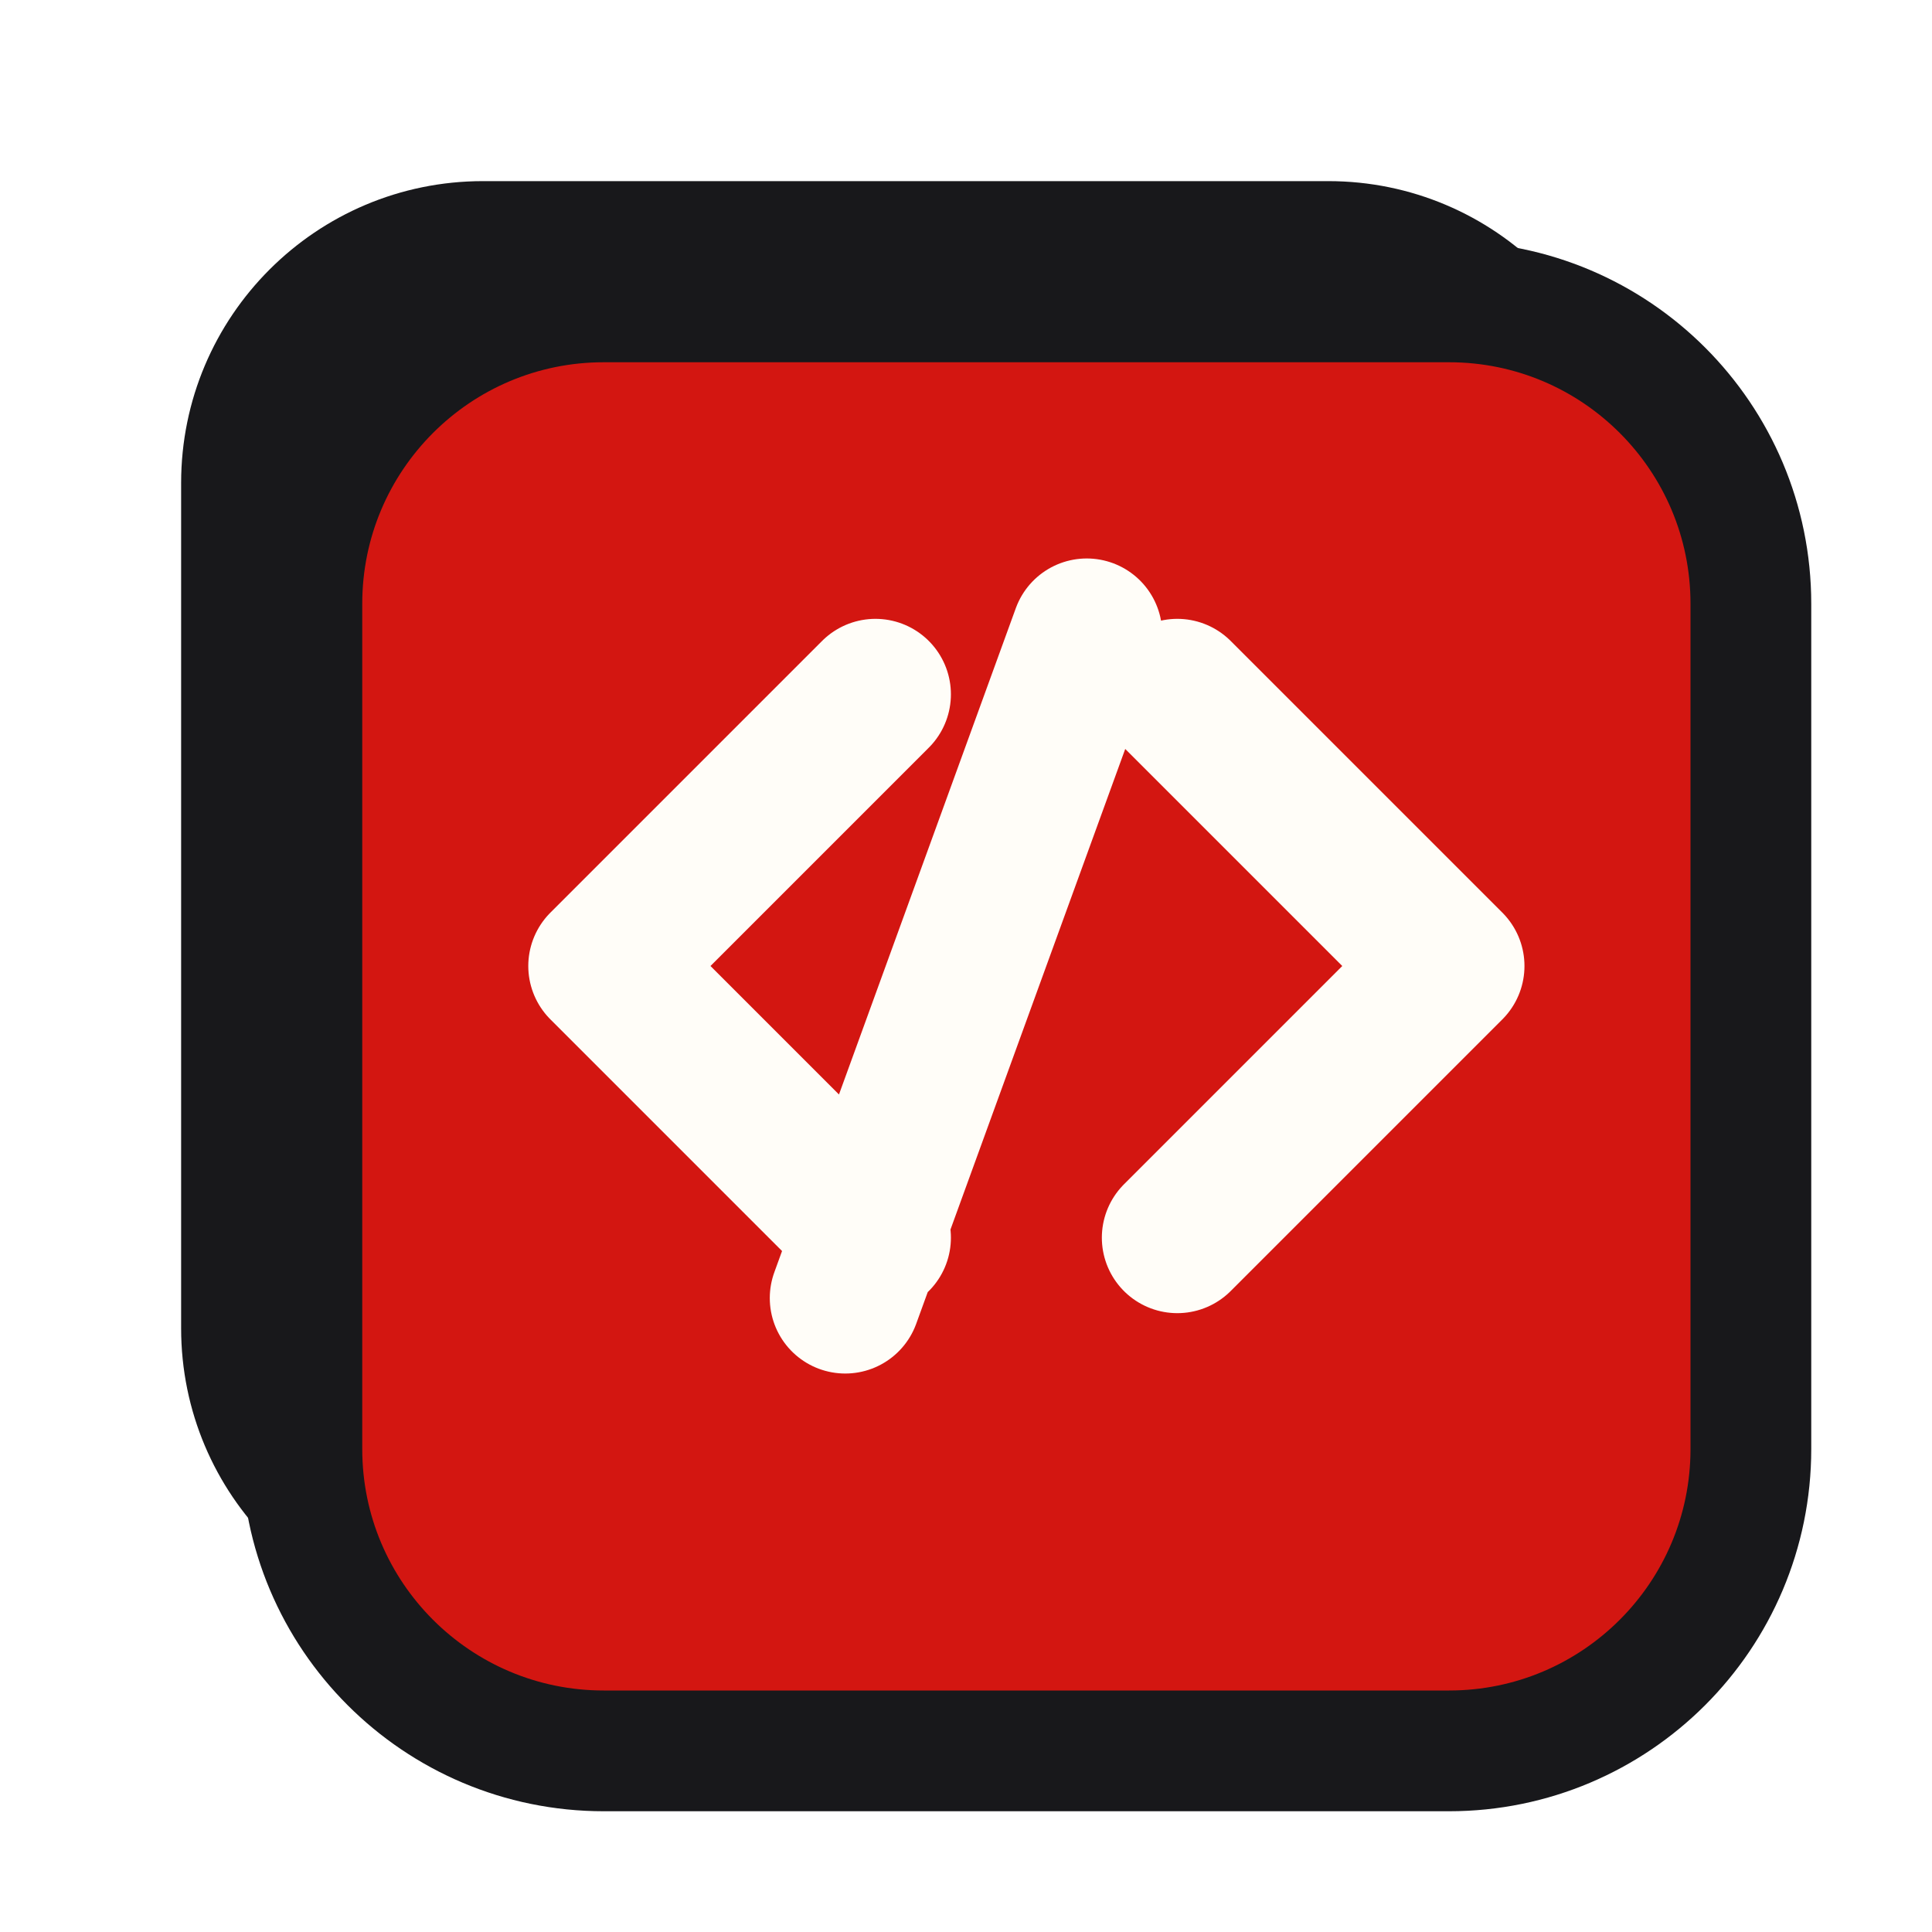
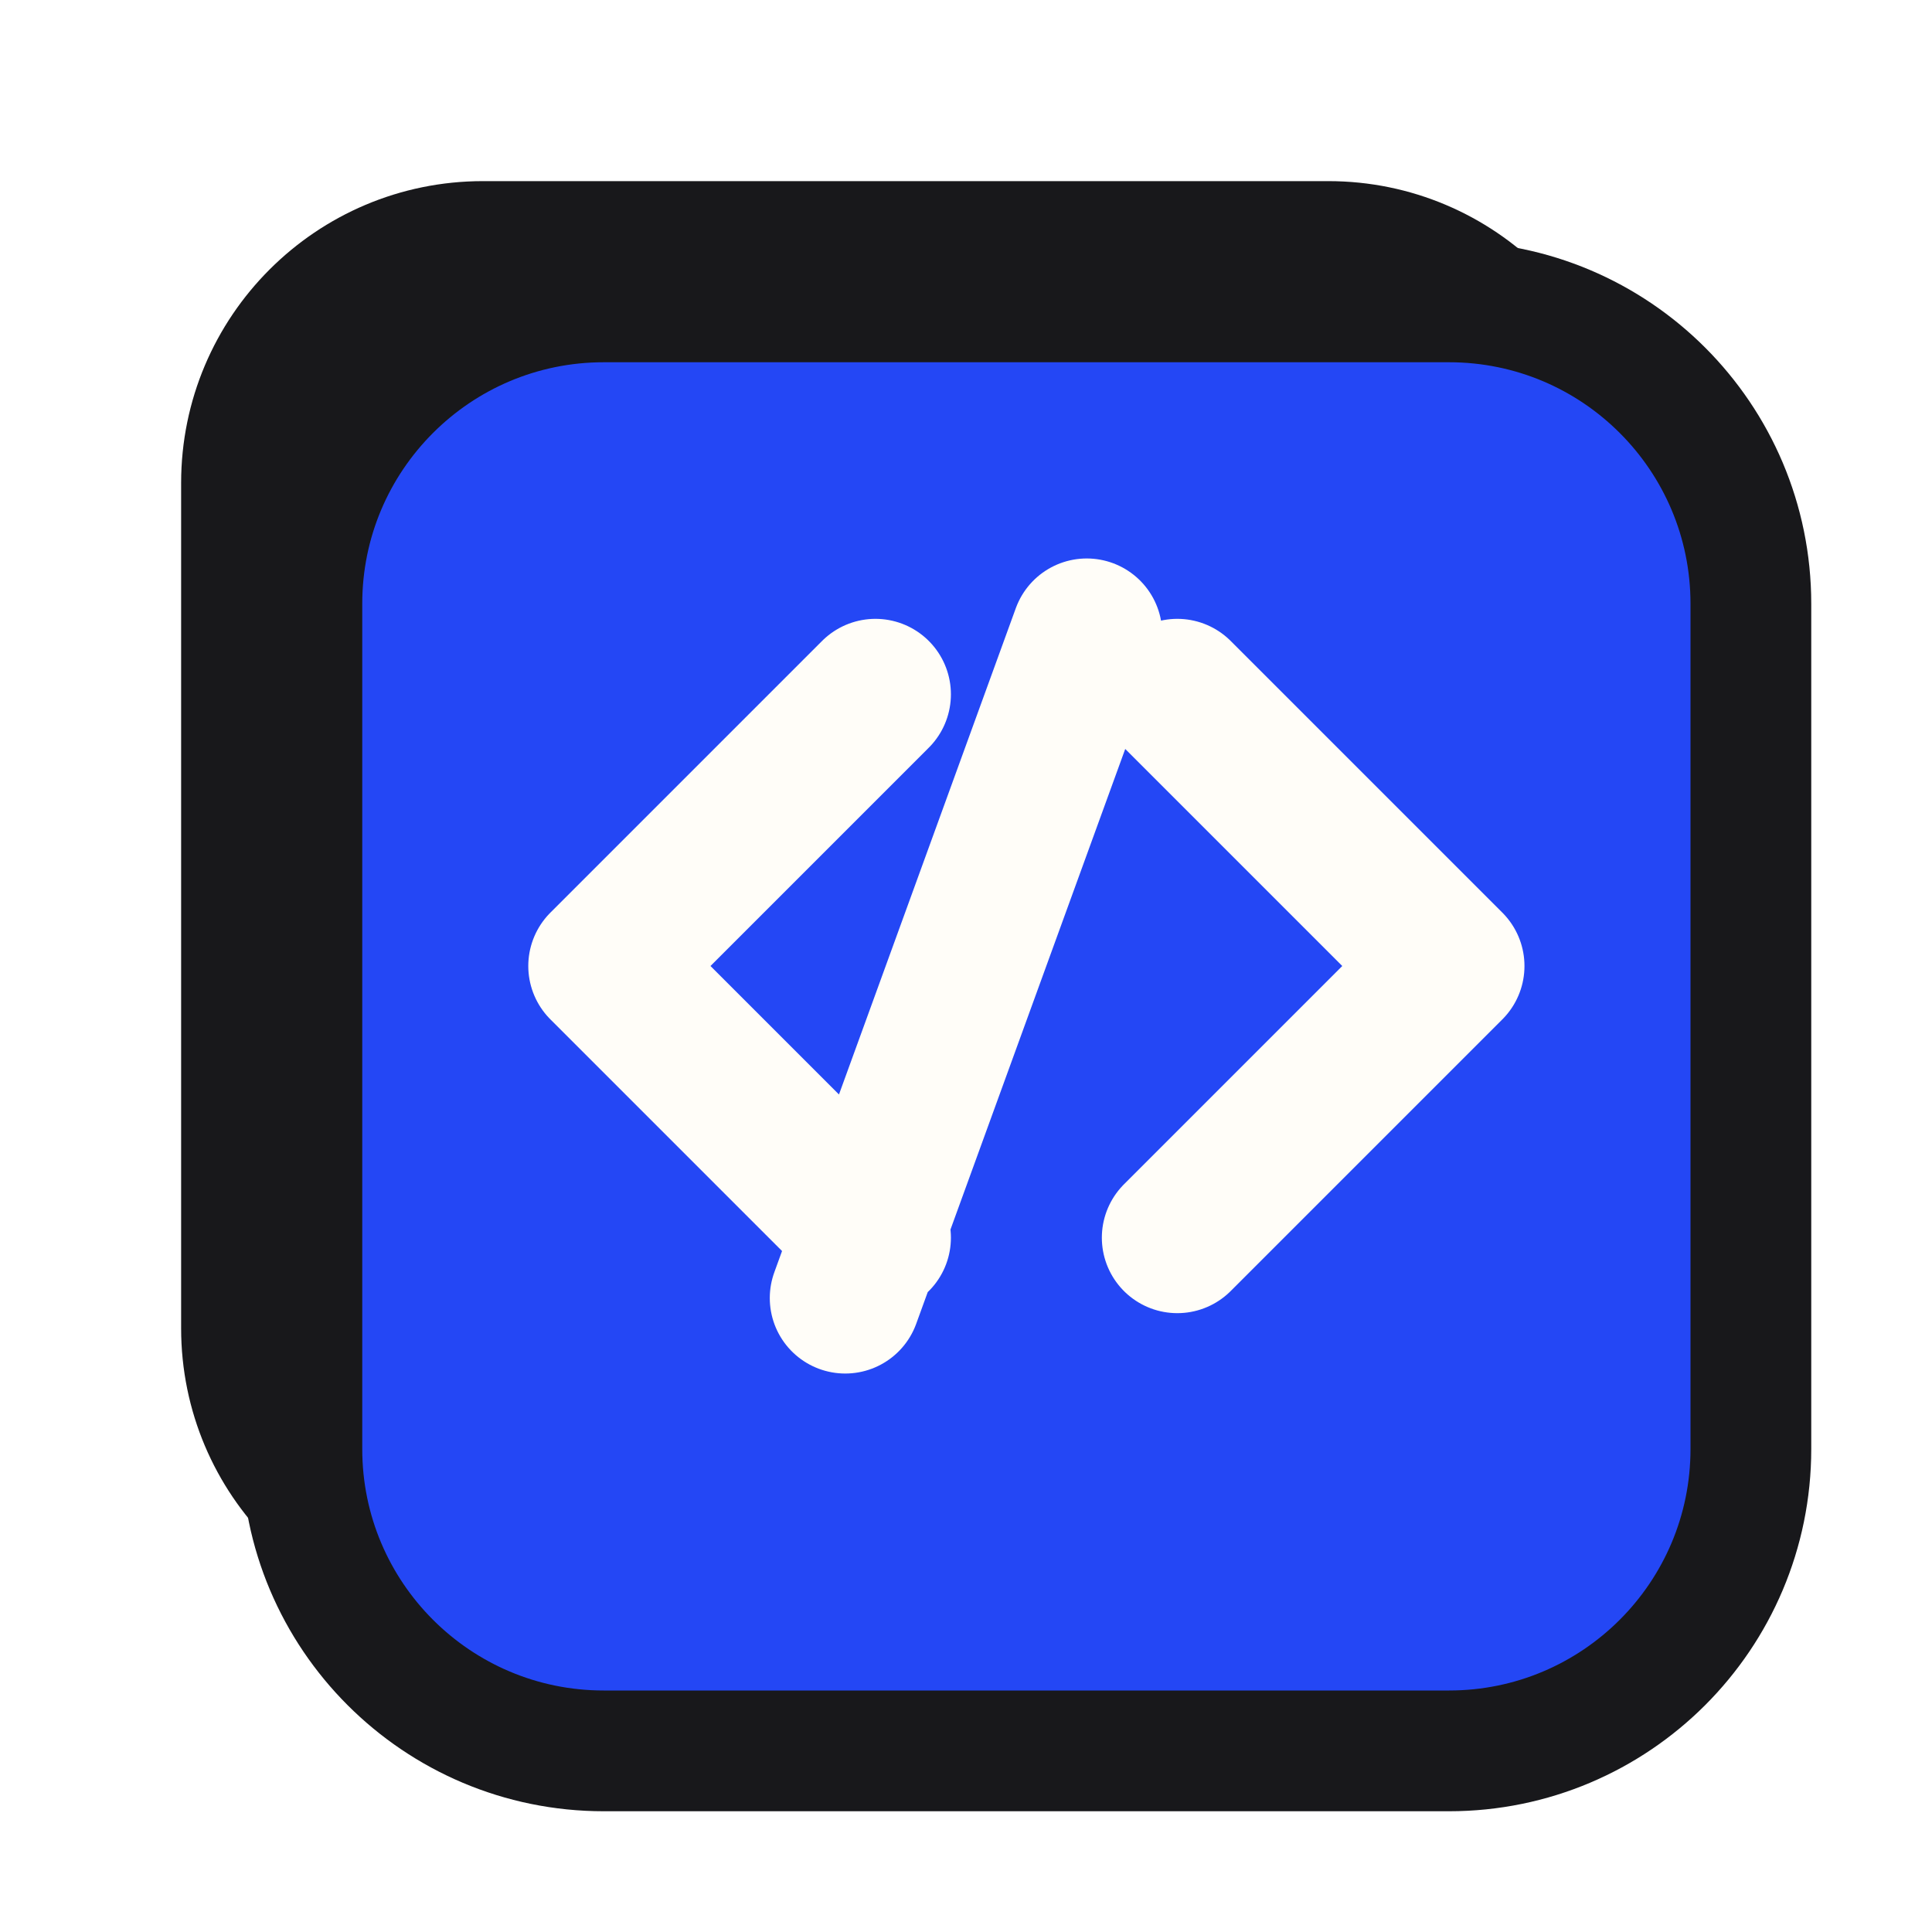
<svg xmlns="http://www.w3.org/2000/svg" viewBox="0 0 64 64" role="img" aria-label="CodeCache">
  <rect x="6" y="6" width="48" height="48" rx="10" fill="#18181b" />
-   <rect x="10" y="10" width="48" height="48" rx="10" fill="#d31611" stroke="#18181b" stroke-width="4" />
+   <rect x="10" y="10" width="48" height="48" rx="10" fill="#2447f5" stroke="#18181b" stroke-width="4" />
  <path d="M29 23 20 32l9 9M39 23l9 9-9 9M36 21l-8 22" fill="none" stroke="#fffdf8" stroke-width="5" stroke-linecap="round" stroke-linejoin="round" />
</svg>
